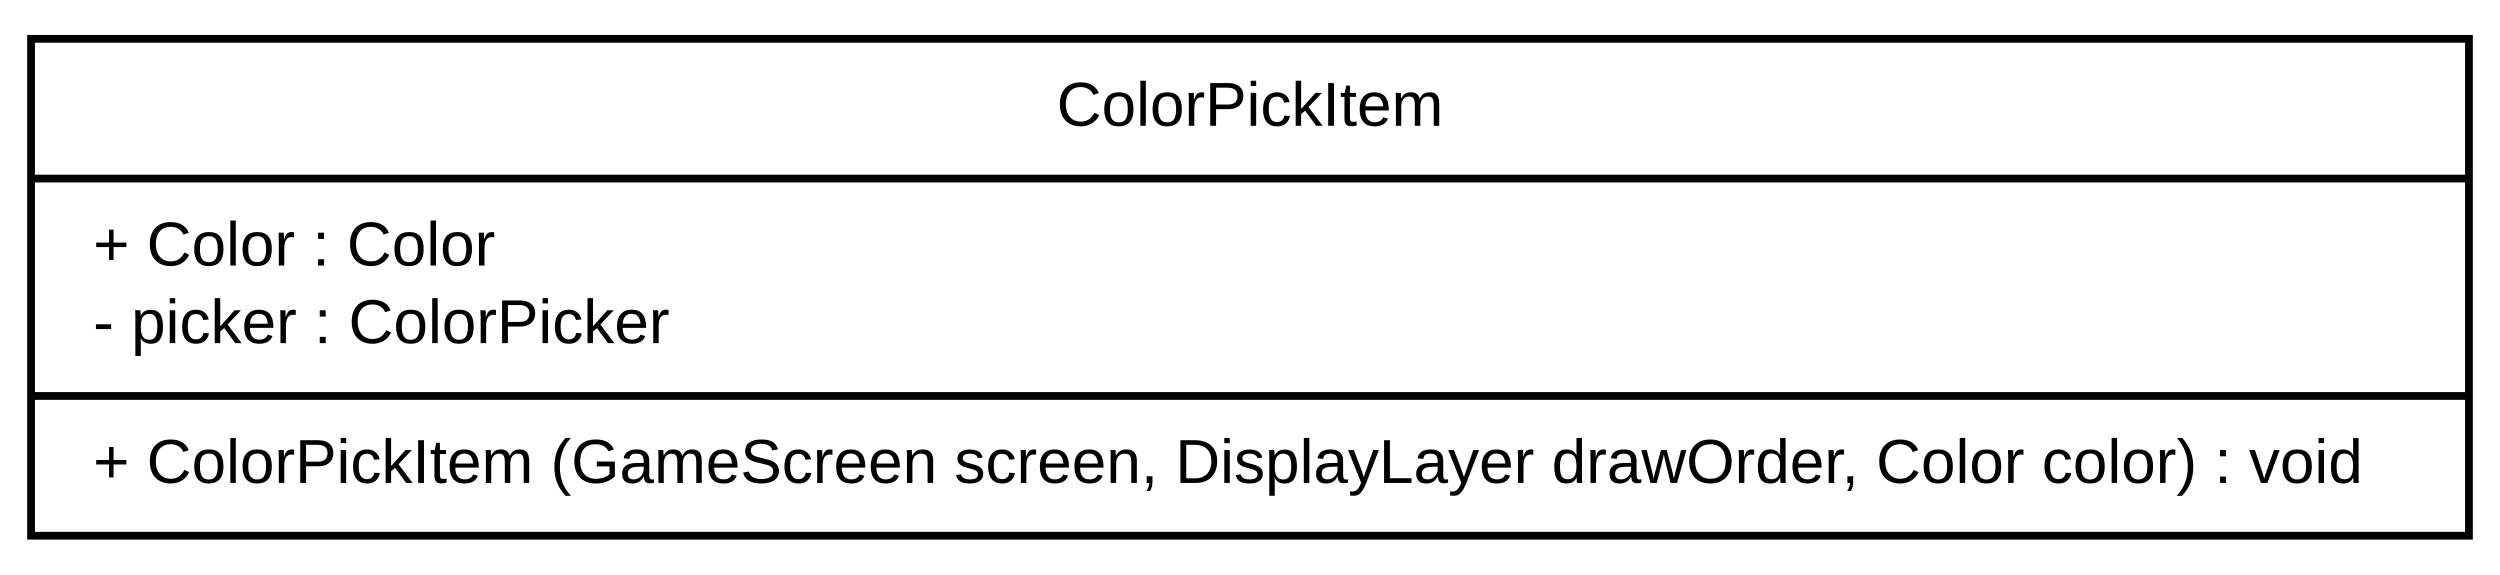
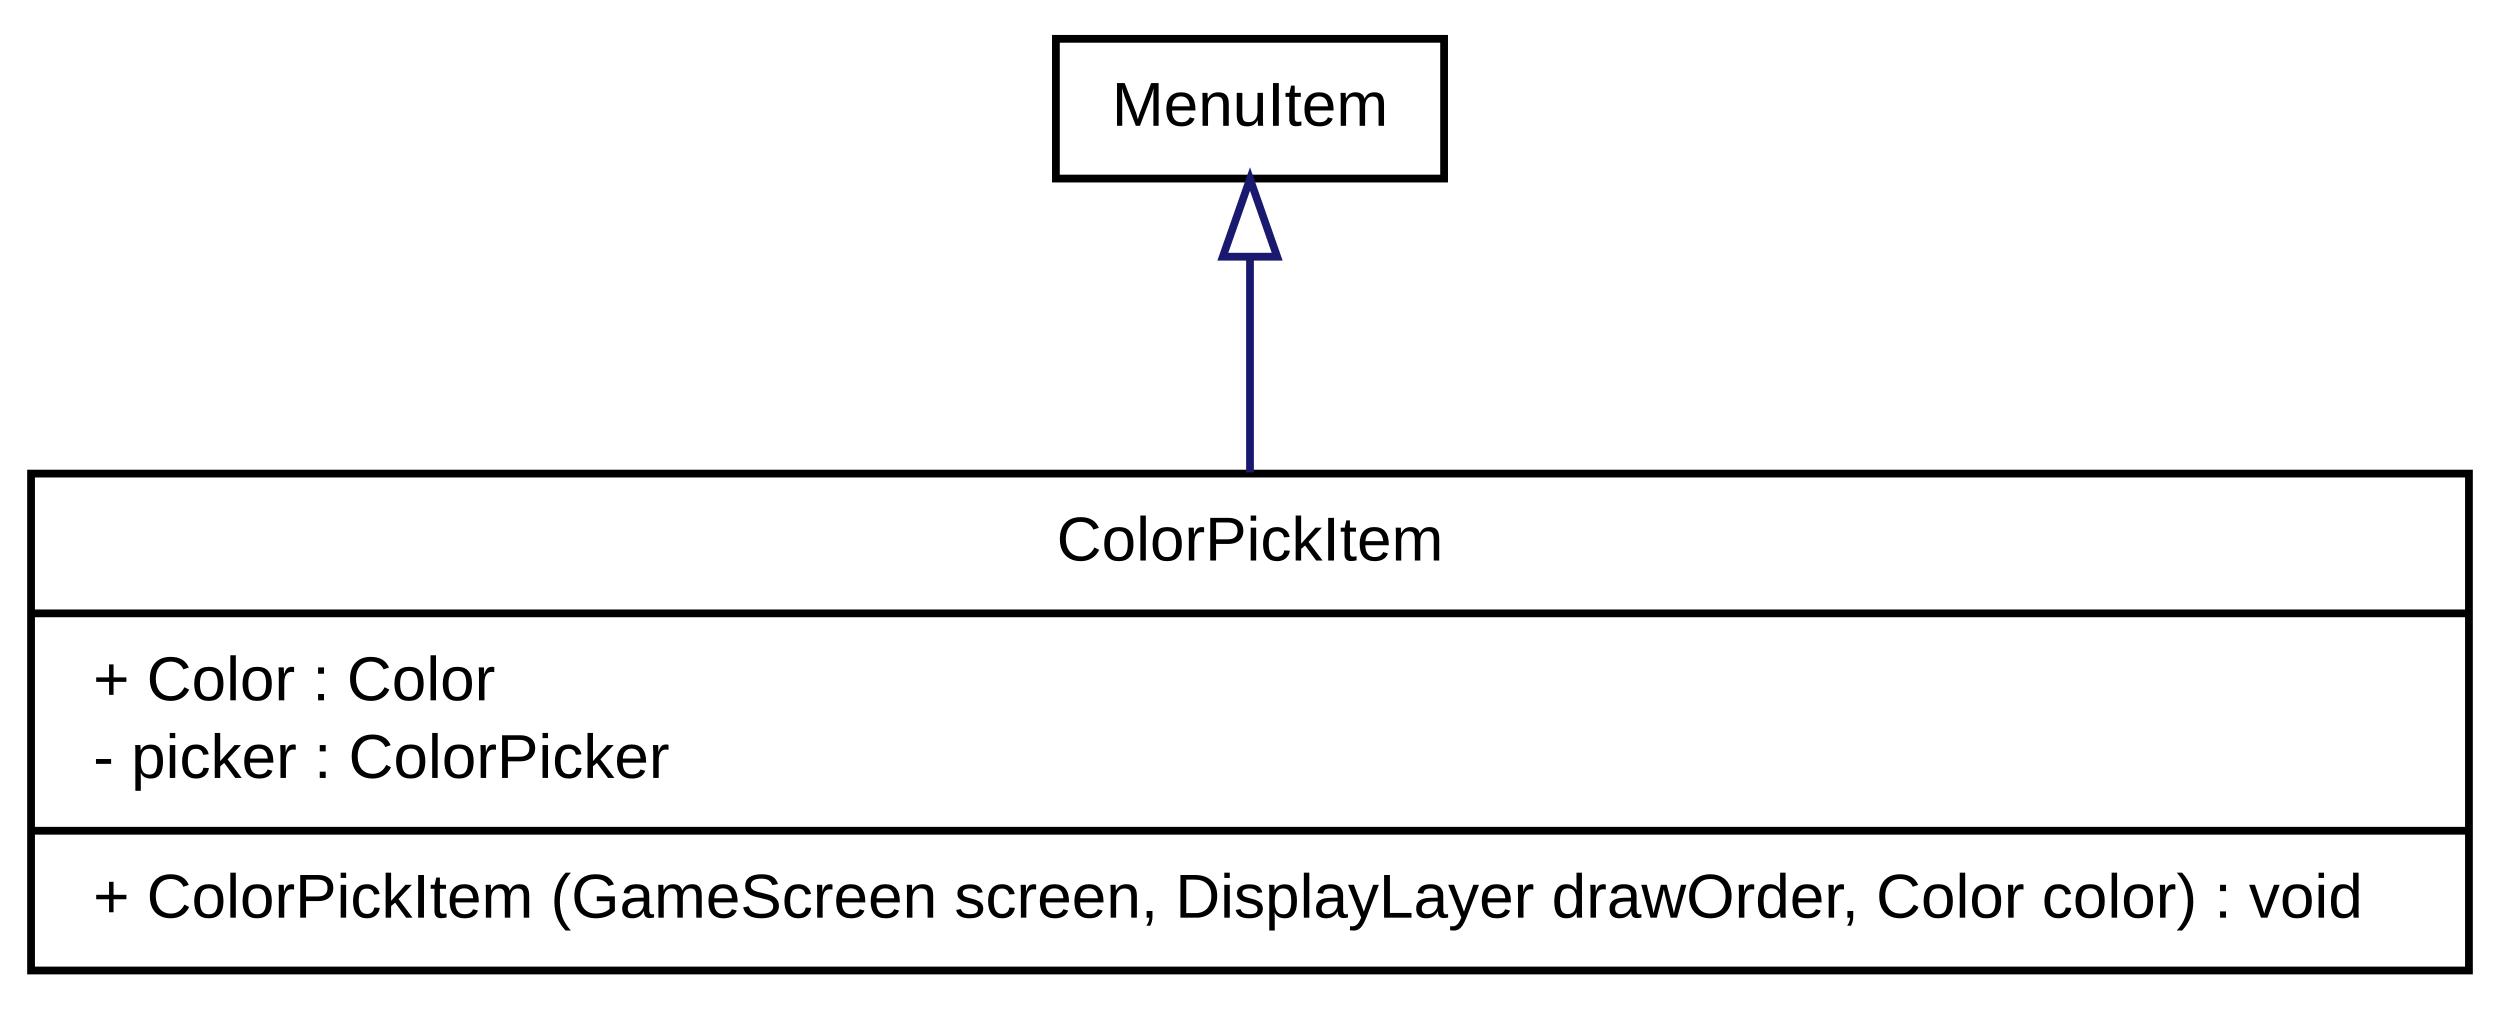
- <svg xmlns="http://www.w3.org/2000/svg" width="322pt" height="74pt" viewBox="0.00 0.00 322.00 74.00">
-   <g id="graph1" class="graph" transform="scale(1 1) rotate(0) translate(4 70)">
-     <polygon fill="white" stroke="white" points="-4,5 -4,-70 319,-70 319,5 -4,5" />
+ <svg xmlns="http://www.w3.org/2000/svg" width="322pt" height="130pt" viewBox="0.00 0.00 322.00 130.00">
+   <g id="graph1" class="graph" transform="scale(1 1) rotate(0) translate(4 126)">
+     <polygon fill="white" stroke="white" points="-4,5 -4,-126 319,-126 319,5 -4,5" />
    <g id="node1" class="node">
      <polygon fill="#ffffff" stroke="black" points="0,-1 0,-65 314,-65 314,-1 0,-1" />
      <text text-anchor="middle" x="157" y="-53.8" font-family="Arial" font-size="8.00">ColorPickItem</text>
      <polyline fill="none" stroke="black" points="0,-47 314,-47 " />
      <text text-anchor="start" x="8" y="-35.8" font-family="Arial" font-size="8.00">+ Color : Color</text>
      <text text-anchor="start" x="8" y="-25.8" font-family="Arial" font-size="8.00">- picker : ColorPicker</text>
      <polyline fill="none" stroke="black" points="0,-19 314,-19 " />
      <text text-anchor="start" x="8" y="-7.8" font-family="Arial" font-size="8.00">+ ColorPickItem (GameScreen screen, DisplayLayer drawOrder, Color color) : void</text>
    </g>
+     <g id="node2" class="node">
+       <polygon fill="#ffffff" stroke="black" points="132,-103 132,-121 182,-121 182,-103 132,-103" />
+       <text text-anchor="middle" x="157" y="-109.8" font-family="Arial" font-size="8.00">MenuItem</text>
+     </g>
+     <g id="edge2" class="edge">
+       <path fill="none" stroke="midnightblue" d="M157,-92.832C157,-84.516 157,-74.548 157,-65.154" />
+       <polygon fill="none" stroke="midnightblue" points="153.5,-92.938 157,-102.938 160.5,-92.938 153.5,-92.938" />
+     </g>
  </g>
</svg>
